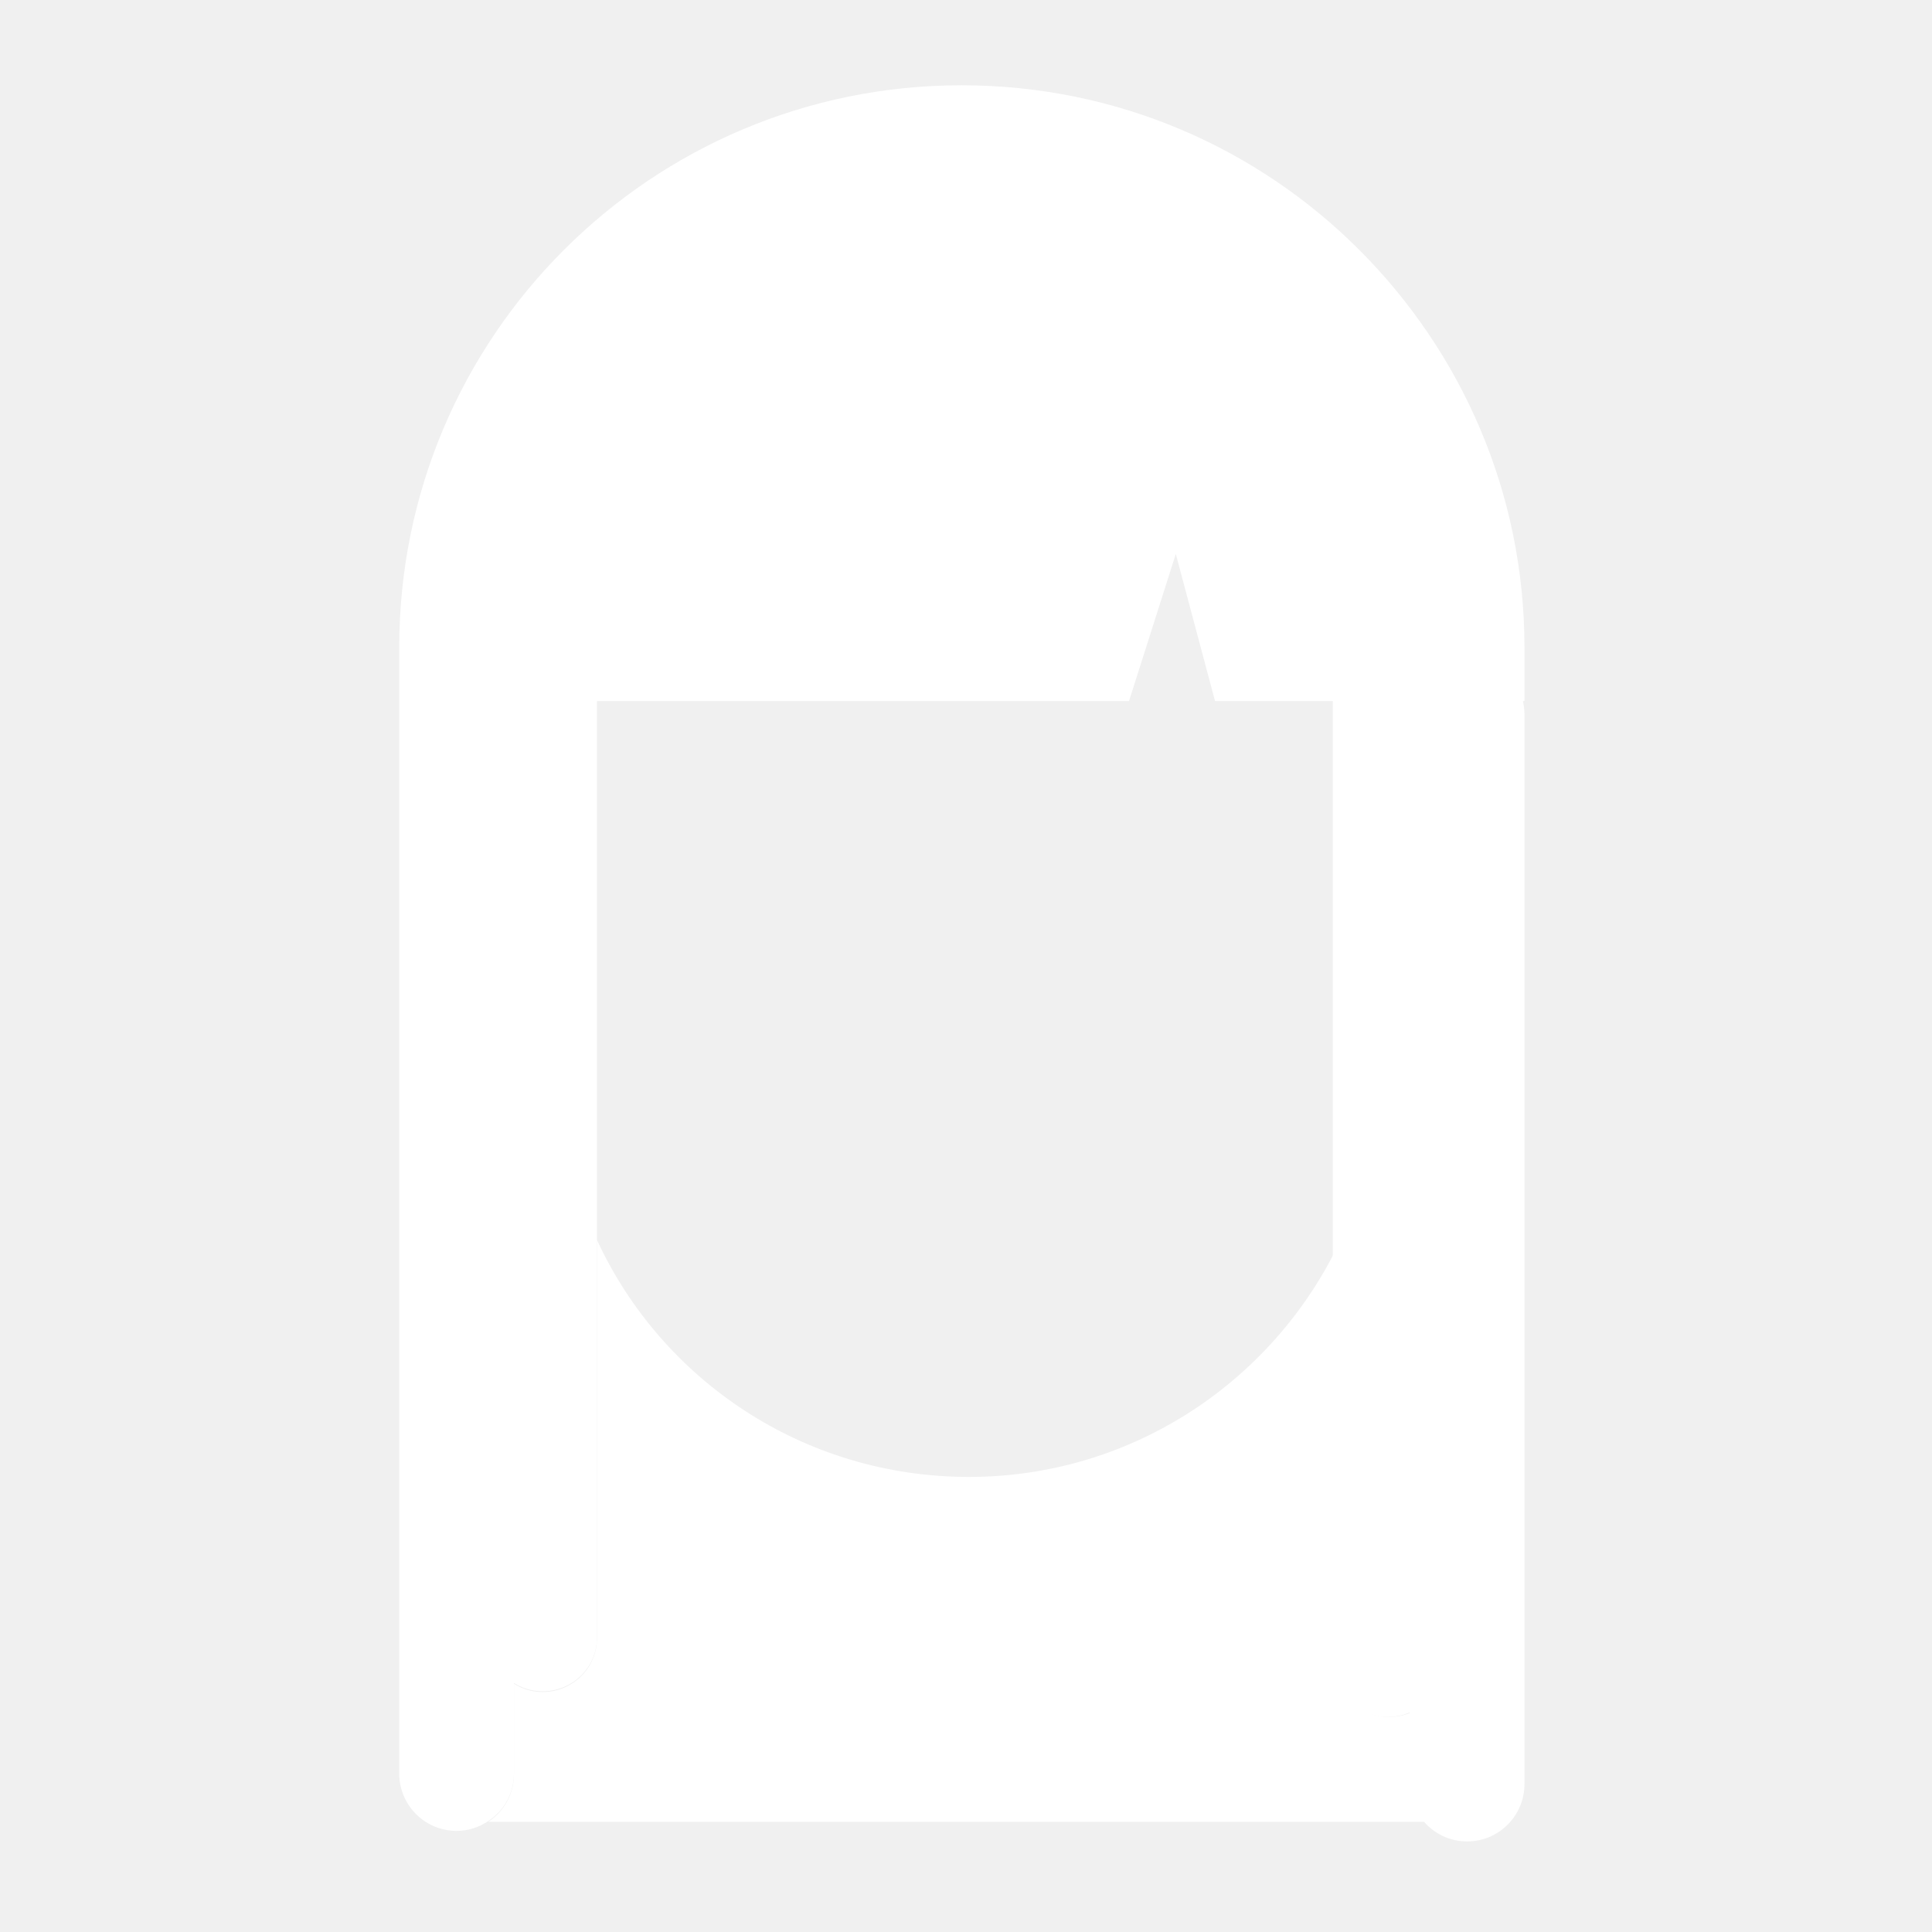
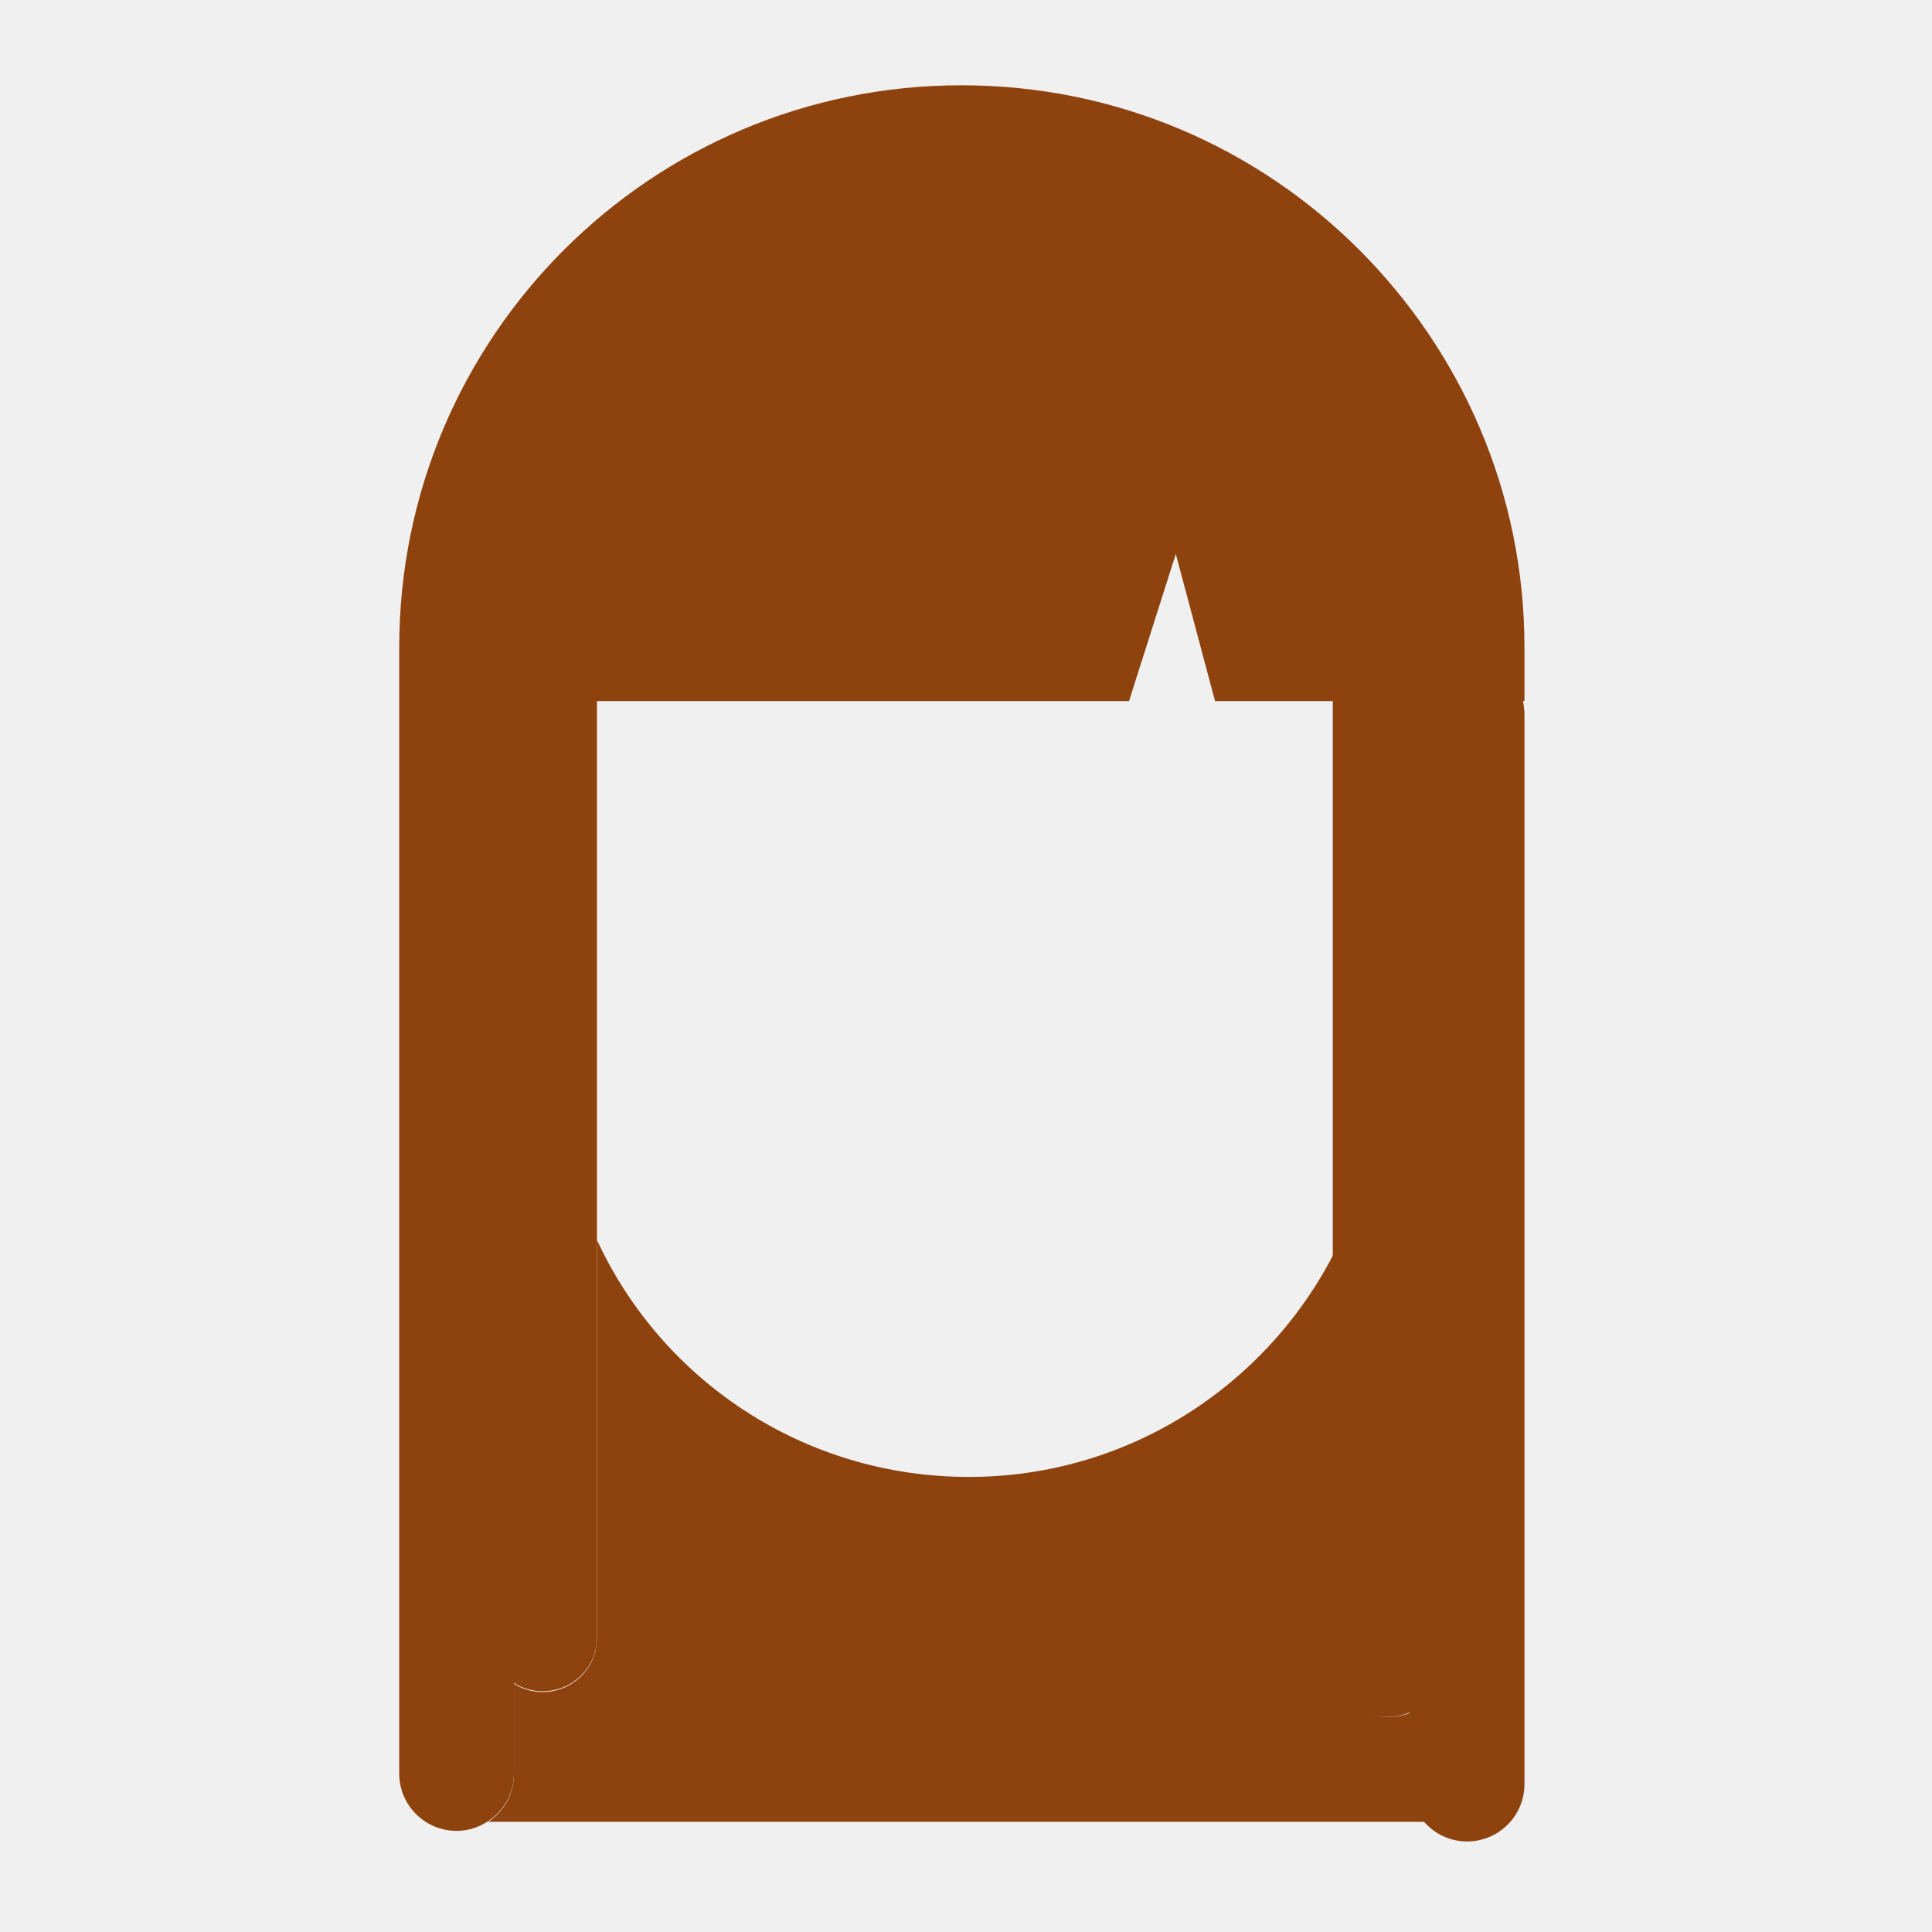
<svg xmlns="http://www.w3.org/2000/svg" version="1.1" id="Layer_1" x="0px" y="0px" viewBox="0 0 256 256" style="enable-background:new 0 0 256 256;" xml:space="preserve">
  <g>
-     <path style="fill:#FFFFFF;" d="M188.8,241.4H64.7c2.1-1.4,3.4-3.7,3.4-6.3v-12c1.1,0.7,2.4,1.1,3.8,1.1c4,0,7.2-3.2,7.2-7.1v-52.8   c8.6,18.6,27.4,31.4,49.3,31.4c21.1,0,39.4-12.1,48.4-29.7v54.4c0,3.9,3.2,7.1,7.2,7.1c1.1,0,2.1-0.2,3-0.6v9.5   C186.9,238.3,187.6,240.1,188.8,241.4z" />
-     <path style="fill:#FFFFFF;" d="M202,92.9h-0.2c0.1,0.5,0.2,1.1,0.2,1.7v141.8c0,4.2-3.4,7.6-7.6,7.6c-2.3,0-4.3-1-5.7-2.6   c-1.2-1.3-1.9-3.1-1.9-5v-9.5c-0.9,0.4-1.9,0.6-3,0.6c-3.9,0-7.2-3.2-7.2-7.1V92.9h-15.6l-5.2-19.5l-6.2,19.5H79.1V217   c0,3.9-3.2,7.1-7.2,7.1c-1.4,0-2.7-0.4-3.8-1.1v12c0,2.7-1.4,5-3.4,6.3c-1.2,0.8-2.6,1.3-4.2,1.3c-4.2,0-7.6-3.4-7.6-7.6V85.8   c0-41.2,33.4-74.5,74.5-74.5c20.6,0,39.2,8.3,52.7,21.8S202,65.2,202,85.8V92.9z" />
+     <path style="fill:#8E420E;" d="M188.8,241.4H64.7c2.1-1.4,3.4-3.7,3.4-6.3v-12c1.1,0.7,2.4,1.1,3.8,1.1c4,0,7.2-3.2,7.2-7.1v-52.8   c8.6,18.6,27.4,31.4,49.3,31.4c21.1,0,39.4-12.1,48.4-29.7v54.4c0,3.9,3.2,7.1,7.2,7.1c1.1,0,2.1-0.2,3-0.6v9.5   C186.9,238.3,187.6,240.1,188.8,241.4z" />
+     <path style="fill:#8E420E;" d="M202,92.9h-0.2c0.1,0.5,0.2,1.1,0.2,1.7v141.8c0,4.2-3.4,7.6-7.6,7.6c-2.3,0-4.3-1-5.7-2.6   c-1.2-1.3-1.9-3.1-1.9-5v-9.5c-0.9,0.4-1.9,0.6-3,0.6c-3.9,0-7.2-3.2-7.2-7.1V92.9H161l-5.2-19.5l-6.2,19.5H79.1V217   c0,3.9-3.2,7.1-7.2,7.1c-1.4,0-2.7-0.4-3.8-1.1v12c0,2.7-1.4,5-3.4,6.3c-1.2,0.8-2.6,1.3-4.2,1.3c-4.2,0-7.6-3.4-7.6-7.6V85.8   c0-41.2,33.4-74.5,74.5-74.5c20.6,0,39.2,8.3,52.7,21.8S202,65.2,202,85.8V92.9z" />
  </g>
  <g style="opacity:0;">
    <path style="fill:#FFDF97;" d="M176.8,92.9v73c-9,17.6-27.3,29.7-48.4,29.7c-21.8,0-40.6-12.9-49.3-31.4V92.9h70.6l6.2-19.5   l5.2,19.5H176.8z" />
-     <path style="opacity:0.4;" d="M188.8,241.4H64.7c2.1-1.4,3.4-3.7,3.4-6.3v-12c1.1,0.7,2.4,1.1,3.8,1.1c4,0,7.2-3.2,7.2-7.1v-52.8   c8.6,18.6,27.4,31.4,49.3,31.4c21.1,0,39.4-12.1,48.4-29.7v54.4c0,3.9,3.2,7.1,7.2,7.1c1.1,0,2.1-0.2,3-0.6v9.5   C186.9,238.3,187.6,240.1,188.8,241.4z" />
+     <path style="opacity:0.4;enable-background:new    ;" d="M188.8,241.4H64.7c2.1-1.4,3.4-3.7,3.4-6.3v-12c1.1,0.7,2.4,1.1,3.8,1.1   c4,0,7.2-3.2,7.2-7.1v-52.8c8.6,18.6,27.4,31.4,49.3,31.4c21.1,0,39.4-12.1,48.4-29.7v54.4c0,3.9,3.2,7.1,7.2,7.1   c1.1,0,2.1-0.2,3-0.6v9.5C186.9,238.3,187.6,240.1,188.8,241.4z" />
  </g>
</svg>
